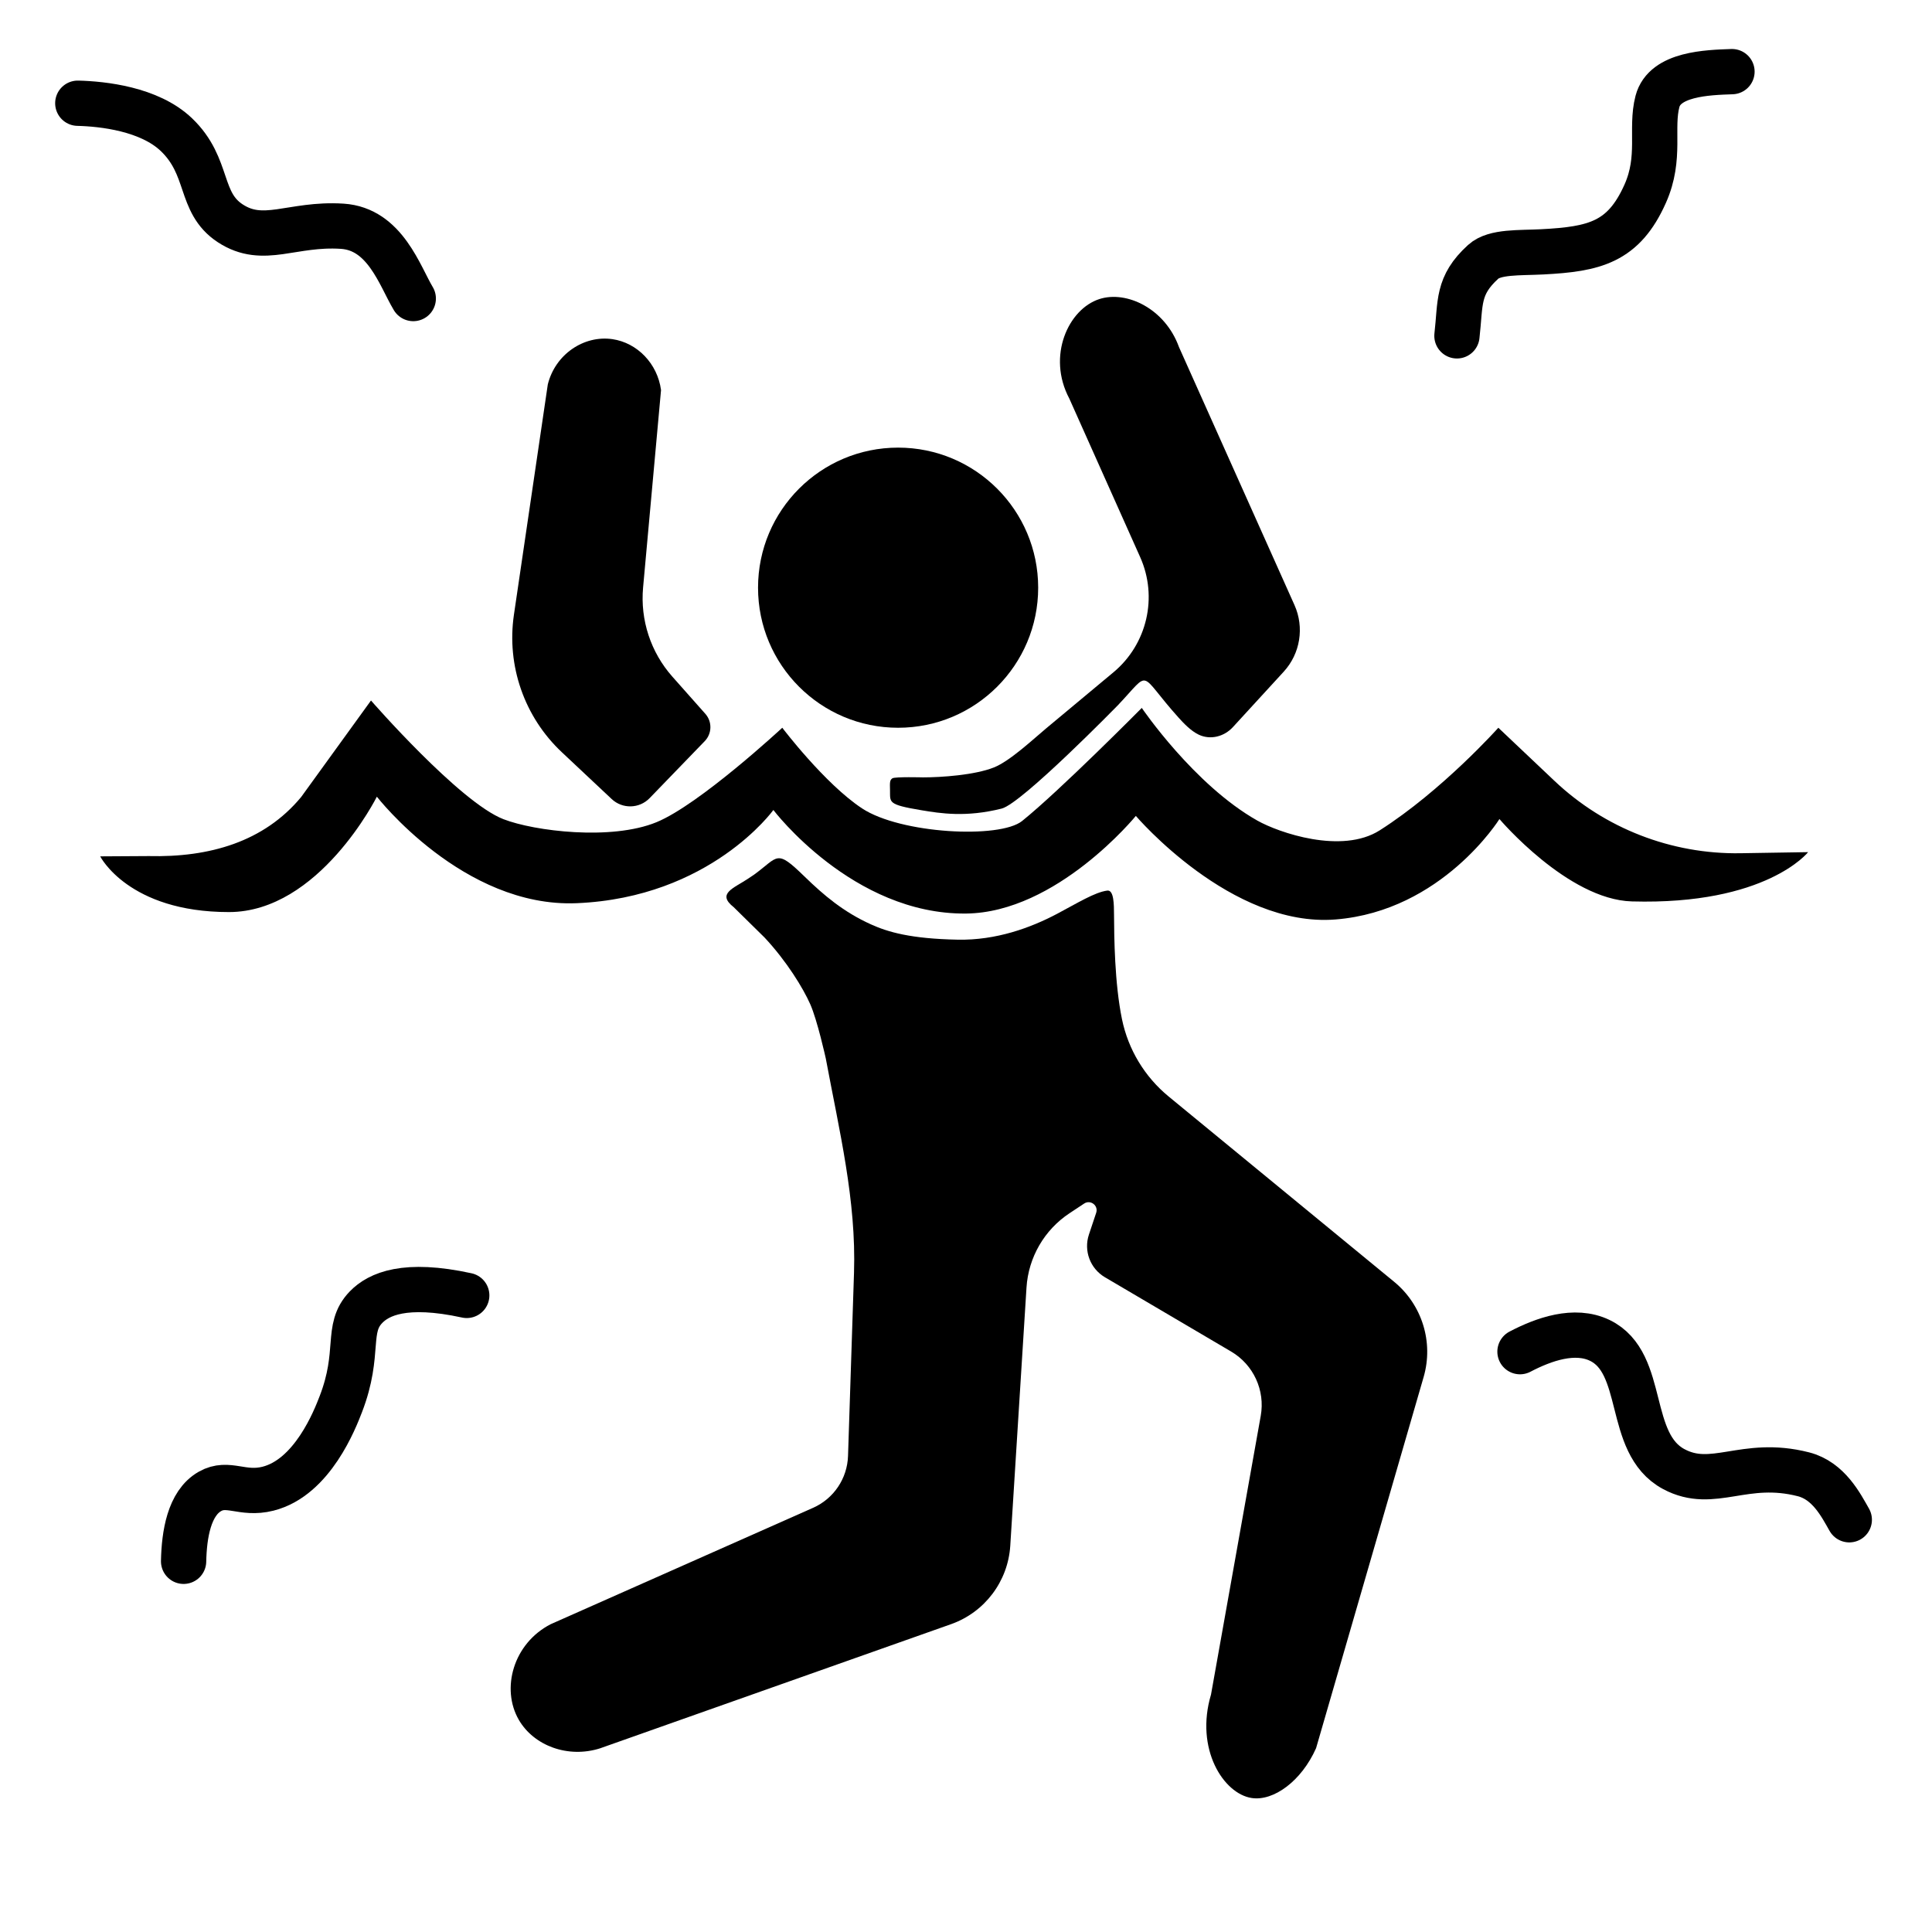
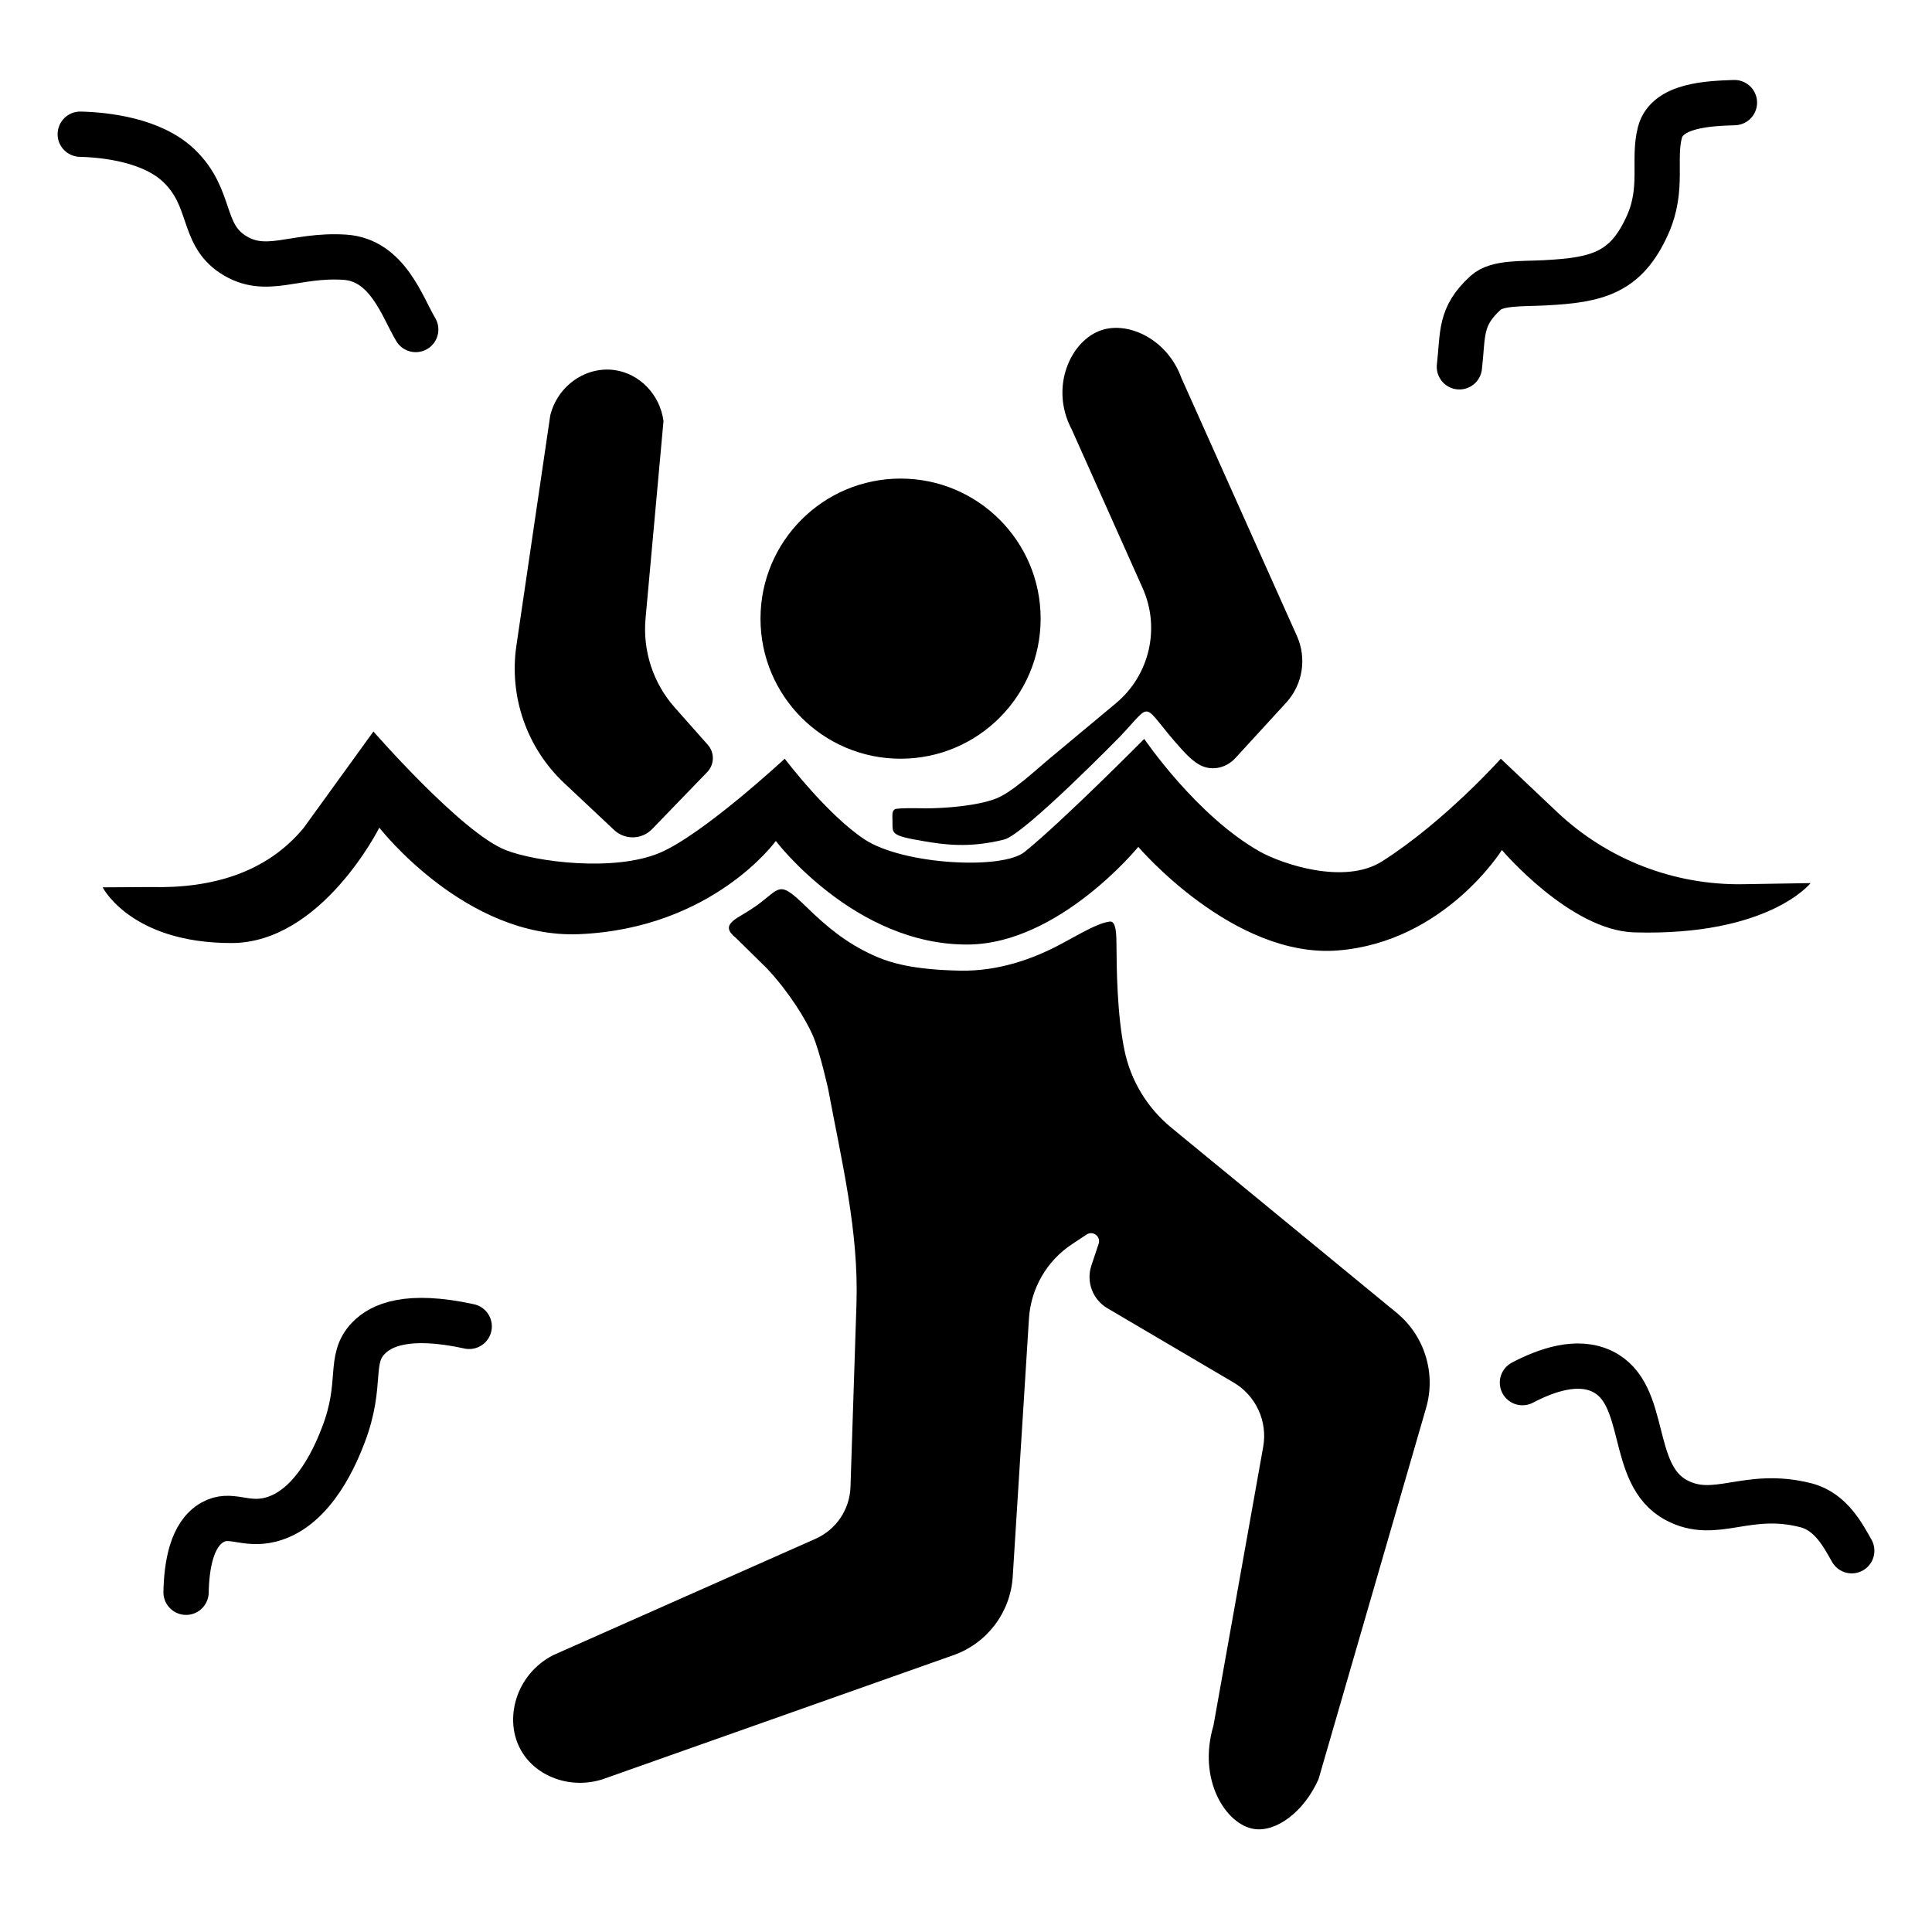
<svg xmlns="http://www.w3.org/2000/svg" id="a" viewBox="0 0 128 128">
  <defs>
    <style>.b{fill:none;stroke:#000;stroke-linecap:round;stroke-miterlimit:10;stroke-width:3px;}</style>
  </defs>
-   <path class="b" d="M5.154,6.839c1.655.041,4.746.374,6.533,2.082,2.228,2.131,1.454,4.492,3.57,5.875,2.202,1.44,4.066-.02,7.413.193,2.845.181,3.813,3.293,4.71,4.79" />
-   <path class="b" d="M12.164,103.44c.037-1.766.363-3.846,1.744-4.63,1.213-.689,2.135.252,3.848-.18,2.948-.745,4.436-4.595,4.823-5.598,1.33-3.443.298-5.007,1.67-6.426.839-.868,2.582-1.674,6.674-.782" />
-   <path class="b" d="M122.52,100.688c-.549-.963-1.364-2.584-3.034-3.012-3.942-1.011-5.979,1.058-8.598-.346-3.181-1.705-1.79-7.024-4.897-8.525-1.664-.804-3.716-.077-5.288.746" />
-   <path class="b" d="M96.526,22.251c.252-2.2,0-3.321,1.74-4.906.764-.695,2.411-.581,3.915-.66,3.456-.18,5.386-.628,6.822-3.86,1.065-2.397.336-4.304.808-6.104.482-1.838,3.299-1.916,4.937-1.975" />
-   <circle cx="59.502" cy="38.936" r="9.28" />
-   <path d="M39.776,115.824l23.232-8.218c2.232-.789,3.776-2.835,3.925-5.198l1.075-17.103c.126-1.998,1.181-3.821,2.85-4.925l.969-.641c.422-.279.958.132.798.612l-.481,1.442c-.358,1.074.083,2.253,1.06,2.828l8.363,4.923c1.48.871,2.262,2.571,1.96,4.261l-3.295,18.467c-1.073,3.599.826,6.567,2.694,6.851,1.457.222,3.302-1.127,4.267-3.301,2.376-8.198,4.751-16.396,7.127-24.594.667-2.303-.101-4.782-1.953-6.305l-14.939-12.275c-1.59-1.307-2.683-3.116-3.096-5.133-.489-2.387-.516-5.441-.525-6.913-.004-.662-.004-1.653-.445-1.598-.821.102-1.988.831-3.335,1.543-1.741.919-4.026,1.759-6.572,1.709-3.131-.061-4.633-.509-5.744-1.01-1.819-.82-3.132-1.93-4.42-3.184-1.887-1.839-1.696-1.307-3.315-.126-.097.071-.397.267-.397.267-.958.645-2.125.991-.968,1.901l2.043,2.01c1.485,1.59,2.562,3.37,3.024,4.411.474,1.065,1.031,3.593,1.031,3.593.897,4.807,2.028,9.406,1.871,14.215l-.396,12.129c-.049,1.494-.948,2.828-2.314,3.434l-17.384,7.711c-2.478,1.271-3.312,4.275-2.11,6.342.995,1.712,3.261,2.565,5.401,1.876Z" />
-   <path d="M81.682,48.174l3.366-3.671c1.098-1.197,1.379-2.933.715-4.415l-7.652-17.092c-.919-2.546-3.467-3.764-5.272-3.183-2.06.663-3.49,3.776-1.996,6.59,1.565,3.502,3.131,7.004,4.696,10.507,1.186,2.652.463,5.77-1.769,7.63l-4.433,3.694c-.884.737-2.42,2.187-3.49,2.612-1.269.505-3.474.657-4.7.657,0,0-1.859-.051-2.026.063-.181.123-.167.289-.155.797.019.796-.187.94,2.082,1.317,1.249.208,2.953.486,5.32-.111,1.348-.35,7.693-6.843,7.693-6.843,2.26-2.385,1.296-2.212,4.012.807.324.36.817.891,1.351,1.143.772.364,1.681.127,2.258-.502Z" />
-   <path d="M43.04,52.878l3.651-3.776c.484-.5.501-1.289.039-1.81l-2.184-2.462c-1.433-1.616-2.135-3.752-1.94-5.903l1.189-13.084c-.235-1.758-1.58-3.136-3.225-3.374-1.884-.272-3.785,1.004-4.277,3.002-.748,5.085-1.496,10.17-2.244,15.256-.496,3.374.69,6.777,3.175,9.111l3.302,3.101c.713.67,1.833.643,2.513-.06Z" />
-   <path d="M6.641,56.736l3.206-.019c4.03.099,7.643-.943,10.105-3.912l4.627-6.394s5.866,6.736,8.777,7.863c2.046.793,7.148,1.429,10.141.198,2.86-1.176,8.331-6.257,8.331-6.257,0,0,2.811,3.712,5.288,5.345,2.552,1.682,9.116,2.028,10.601.833,2.512-2.021,7.929-7.492,7.929-7.492,0,0,3.456,5.097,7.66,7.467,1.413.797,5.587,2.246,8.104.644,4.144-2.637,7.859-6.797,7.859-6.797l3.722,3.523c3.324,3.146,7.747,4.865,12.323,4.791l4.479-.073s-2.763,3.517-11.68,3.265c-4.247-.12-8.771-5.458-8.771-5.458,0,0-3.788,6.086-10.856,6.654-6.92.556-13.233-6.861-13.233-6.861,0,0-5.228,6.409-11.254,6.469-7.504.075-12.761-6.861-12.761-6.861,0,0-4.173,5.806-13.037,6.175-7.511.313-13.233-7.057-13.233-7.057,0,0-3.82,7.645-9.802,7.645-6.665,0-8.528-3.692-8.528-3.692Z" />
+   <path class="b" d="M5.317,8.891c1.655.041,4.746.374,6.533,2.082,2.228,2.131,1.454,4.492,3.57,5.875,2.202,1.44,4.066-.02,7.413.193,2.845.181,3.813,3.293,4.71,4.79" />
+   <path class="b" d="M12.327,105.492c.037-1.766.363-3.846,1.744-4.63,1.213-.689,2.135.252,3.848-.18,2.948-.745,4.436-4.595,4.823-5.598,1.33-3.443.298-5.007,1.67-6.426.839-.868,2.582-1.674,6.674-.782" />
+   <path class="b" d="M122.683,102.74c-.549-.963-1.364-2.584-3.034-3.012-3.942-1.011-5.979,1.058-8.598-.346-3.181-1.705-1.79-7.024-4.897-8.525-1.664-.804-3.716-.077-5.288.746" />
+   <path class="b" d="M96.689,24.303c.252-2.2,0-3.321,1.74-4.906.764-.695,2.411-.581,3.915-.66,3.456-.18,5.386-.628,6.822-3.86,1.065-2.397.336-4.304.808-6.104.482-1.838,3.299-1.916,4.937-1.975" />
+   <circle cx="59.665" cy="40.987" r="9.28" />
+   <path d="M39.939,117.876l23.232-8.218c2.232-.789,3.776-2.835,3.925-5.198l1.075-17.103c.126-1.998,1.181-3.821,2.85-4.925l.969-.641c.422-.279.958.132.798.612l-.481,1.442c-.358,1.074.083,2.253,1.06,2.828l8.363,4.923c1.48.871,2.262,2.571,1.96,4.261l-3.295,18.467c-1.073,3.599.826,6.567,2.694,6.851,1.457.222,3.302-1.127,4.267-3.301,2.376-8.198,4.751-16.396,7.127-24.594.667-2.303-.101-4.782-1.953-6.305l-14.939-12.275c-1.59-1.307-2.683-3.116-3.096-5.133-.489-2.387-.516-5.441-.525-6.913-.004-.662-.004-1.653-.445-1.598-.821.102-1.988.831-3.335,1.543-1.741.919-4.026,1.759-6.572,1.709-3.131-.061-4.633-.509-5.744-1.01-1.819-.82-3.132-1.93-4.42-3.184-1.887-1.839-1.696-1.307-3.315-.126-.097.071-.397.267-.397.267-.958.645-2.125.991-.968,1.901l2.043,2.01c1.485,1.59,2.562,3.37,3.024,4.411.474,1.065,1.031,3.593,1.031,3.593.897,4.807,2.028,9.406,1.871,14.215l-.396,12.129c-.049,1.494-.948,2.828-2.314,3.434l-17.384,7.711c-2.478,1.271-3.312,4.275-2.11,6.342.995,1.712,3.261,2.565,5.401,1.876Z" />
+   <path d="M81.845,50.226l3.366-3.671c1.098-1.197,1.379-2.933.715-4.415l-7.652-17.092c-.919-2.546-3.467-3.764-5.272-3.183-2.06.663-3.49,3.776-1.996,6.59,1.565,3.502,3.131,7.004,4.696,10.507,1.186,2.652.463,5.77-1.769,7.63l-4.433,3.694c-.884.737-2.42,2.187-3.49,2.612-1.269.505-3.474.657-4.7.657,0,0-1.859-.051-2.026.063-.181.123-.167.289-.155.797.019.796-.187.94,2.082,1.317,1.249.208,2.953.486,5.32-.111,1.348-.35,7.693-6.843,7.693-6.843,2.26-2.385,1.296-2.212,4.012.807.324.36.817.891,1.351,1.143.772.364,1.681.127,2.258-.502Z" />
+   <path d="M43.203,54.93l3.651-3.776c.484-.5.501-1.289.039-1.81l-2.184-2.462c-1.433-1.616-2.135-3.752-1.94-5.903l1.189-13.084c-.235-1.758-1.58-3.136-3.225-3.374-1.884-.272-3.785,1.004-4.277,3.002-.748,5.085-1.496,10.17-2.244,15.256-.496,3.374.69,6.777,3.175,9.111l3.302,3.101c.713.67,1.833.643,2.513-.06Z" />
+   <path d="M6.803,58.788l3.206-.019c4.03.099,7.643-.943,10.105-3.912l4.627-6.394s5.866,6.736,8.777,7.863c2.046.793,7.148,1.429,10.141.198,2.86-1.176,8.331-6.257,8.331-6.257,0,0,2.811,3.712,5.288,5.345,2.552,1.682,9.116,2.028,10.601.833,2.512-2.021,7.929-7.492,7.929-7.492,0,0,3.456,5.097,7.66,7.467,1.413.797,5.587,2.246,8.104.644,4.144-2.637,7.859-6.797,7.859-6.797l3.722,3.523c3.324,3.146,7.747,4.865,12.323,4.791l4.479-.073s-2.763,3.517-11.68,3.265c-4.247-.12-8.771-5.458-8.771-5.458,0,0-3.788,6.086-10.856,6.654-6.92.556-13.233-6.861-13.233-6.861,0,0-5.228,6.409-11.254,6.469-7.504.075-12.761-6.861-12.761-6.861,0,0-4.173,5.806-13.037,6.175-7.511.313-13.233-7.057-13.233-7.057,0,0-3.82,7.645-9.802,7.645-6.665,0-8.528-3.692-8.528-3.692Z" />
</svg>
